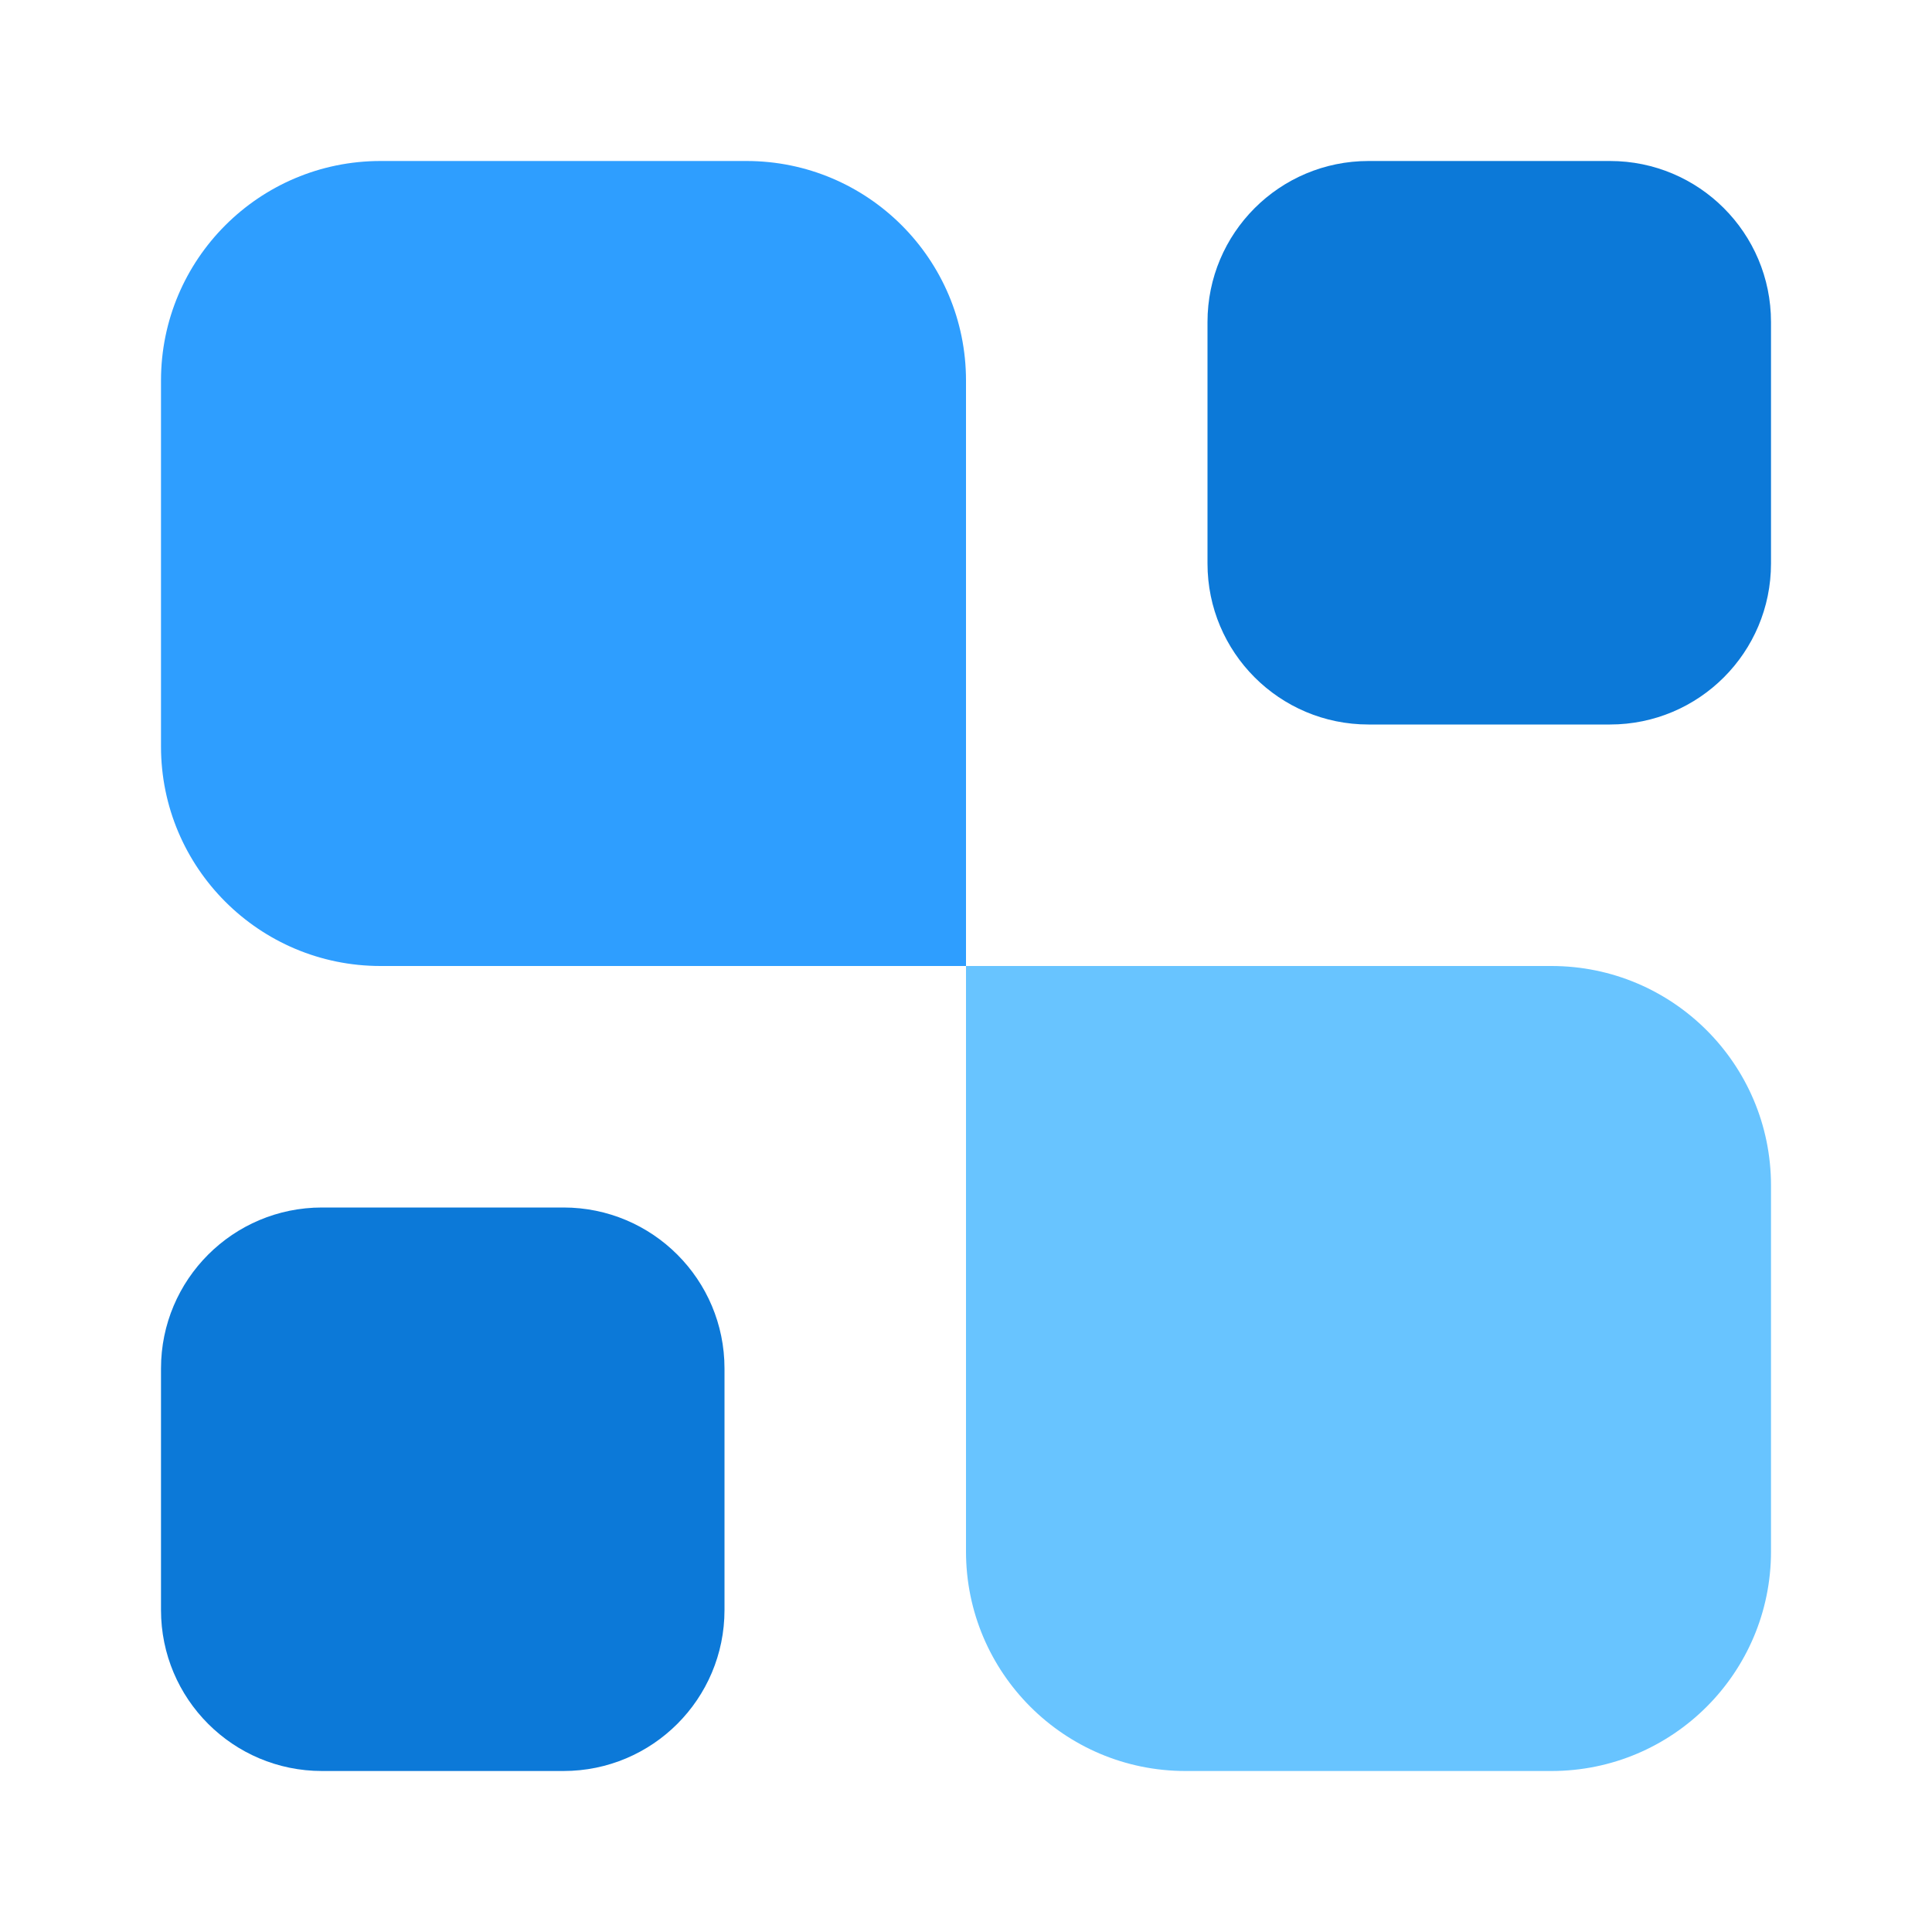
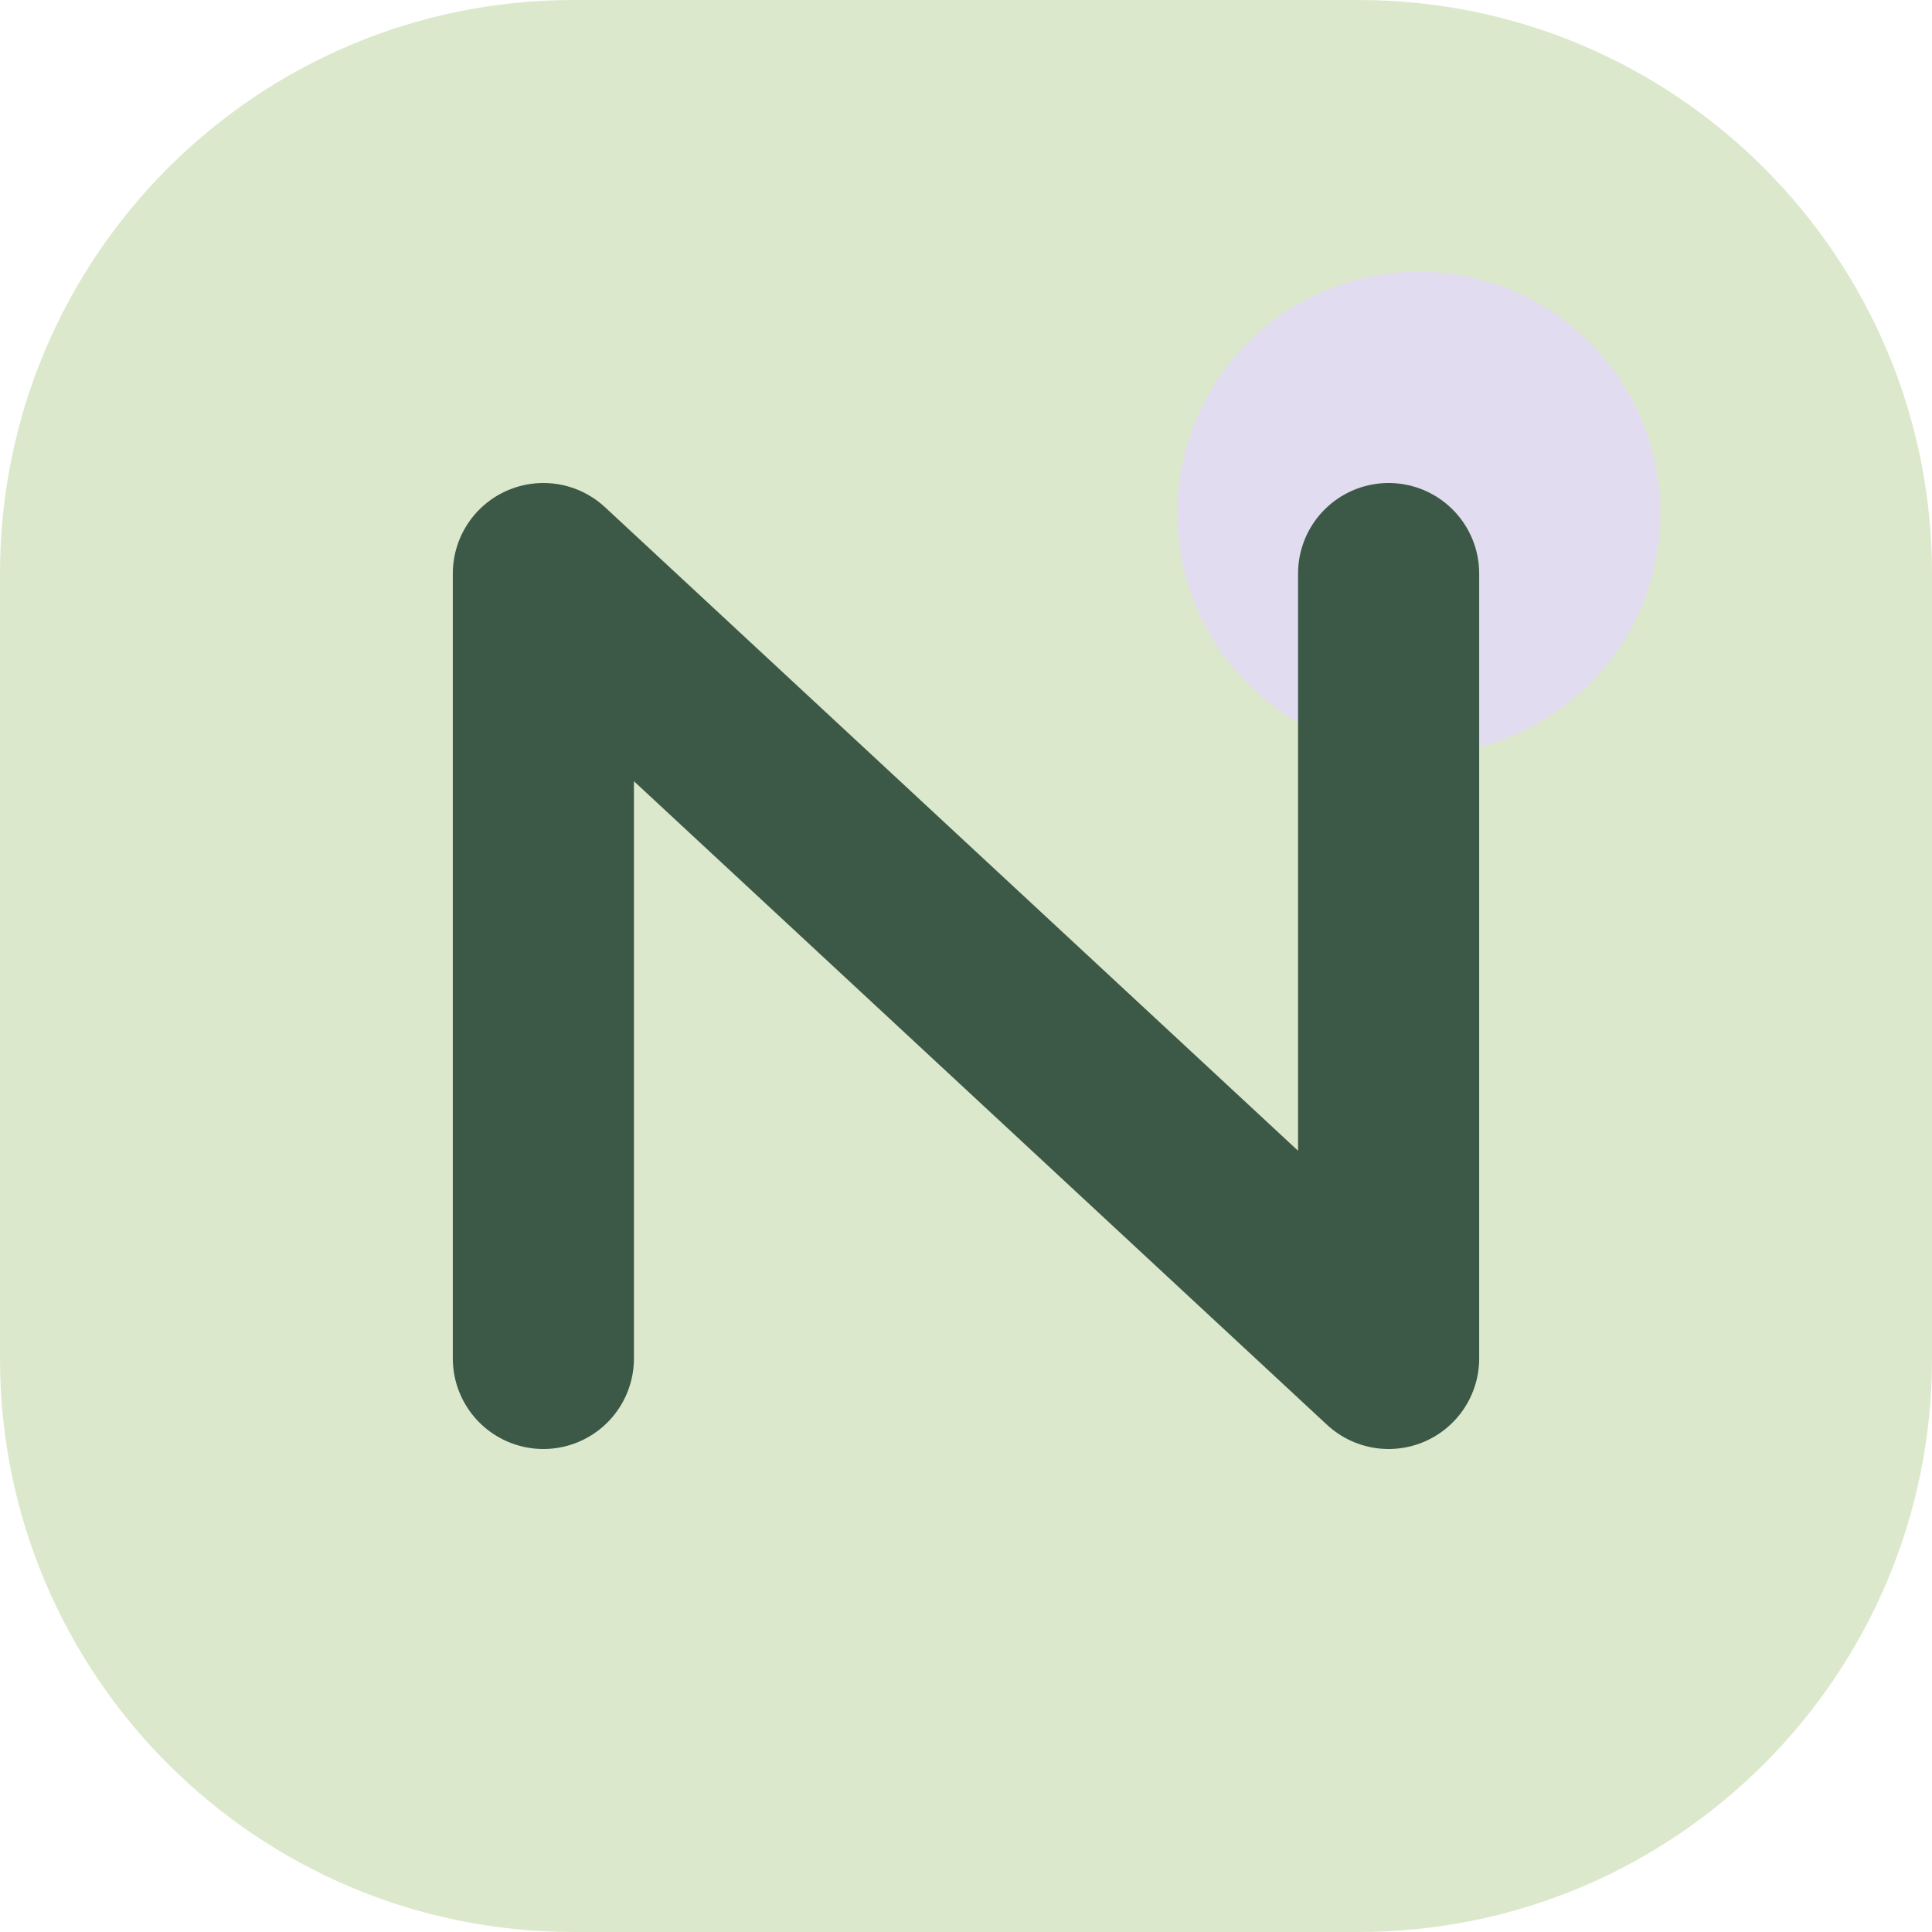
- <svg xmlns="http://www.w3.org/2000/svg" width="24" height="24" viewBox="0 0 24 24" fill="none">
-   <path d="M22 19.273C22 20.779 20.779 22 19.273 22H14.727C13.221 22 12 20.779 12 19.273V12H19.273C20.779 12 22 13.221 22 14.727V19.273Z" fill="#68C4FF" />
-   <path d="M20 2C21.105 2 22 2.895 22 4V7C22 8.105 21.105 9 20 9H17C15.895 9 15 8.105 15 7V4C15 2.895 15.895 2 17 2H20Z" fill="#0C79D8" />
-   <path d="M7 15C8.105 15 9 15.895 9 17V20C9 21.105 8.105 22 7 22H4C2.895 22 2 21.105 2 20V17C2 15.895 2.895 15 4 15H7Z" fill="#0C79D8" />
-   <path d="M12 12H4.727C3.221 12 2 10.779 2 9.273V4.727C2 3.221 3.221 2 4.727 2H9.273C10.779 2 12 3.221 12 4.727V12Z" fill="#2E9EFF" />
+ <svg xmlns="http://www.w3.org/2000/svg" width="64" height="64" viewBox="0 0 64 64" fill="none">
+   <rect width="64" height="64" rx="19" fill="#DCE8CB" />
+   <circle cx="47" cy="17" r="8" fill="#E2DCF1" />
+   <path d="M18 45V19L46 45V19" stroke="#3C5947" stroke-width="6" stroke-linecap="round" stroke-linejoin="round" />
</svg>
